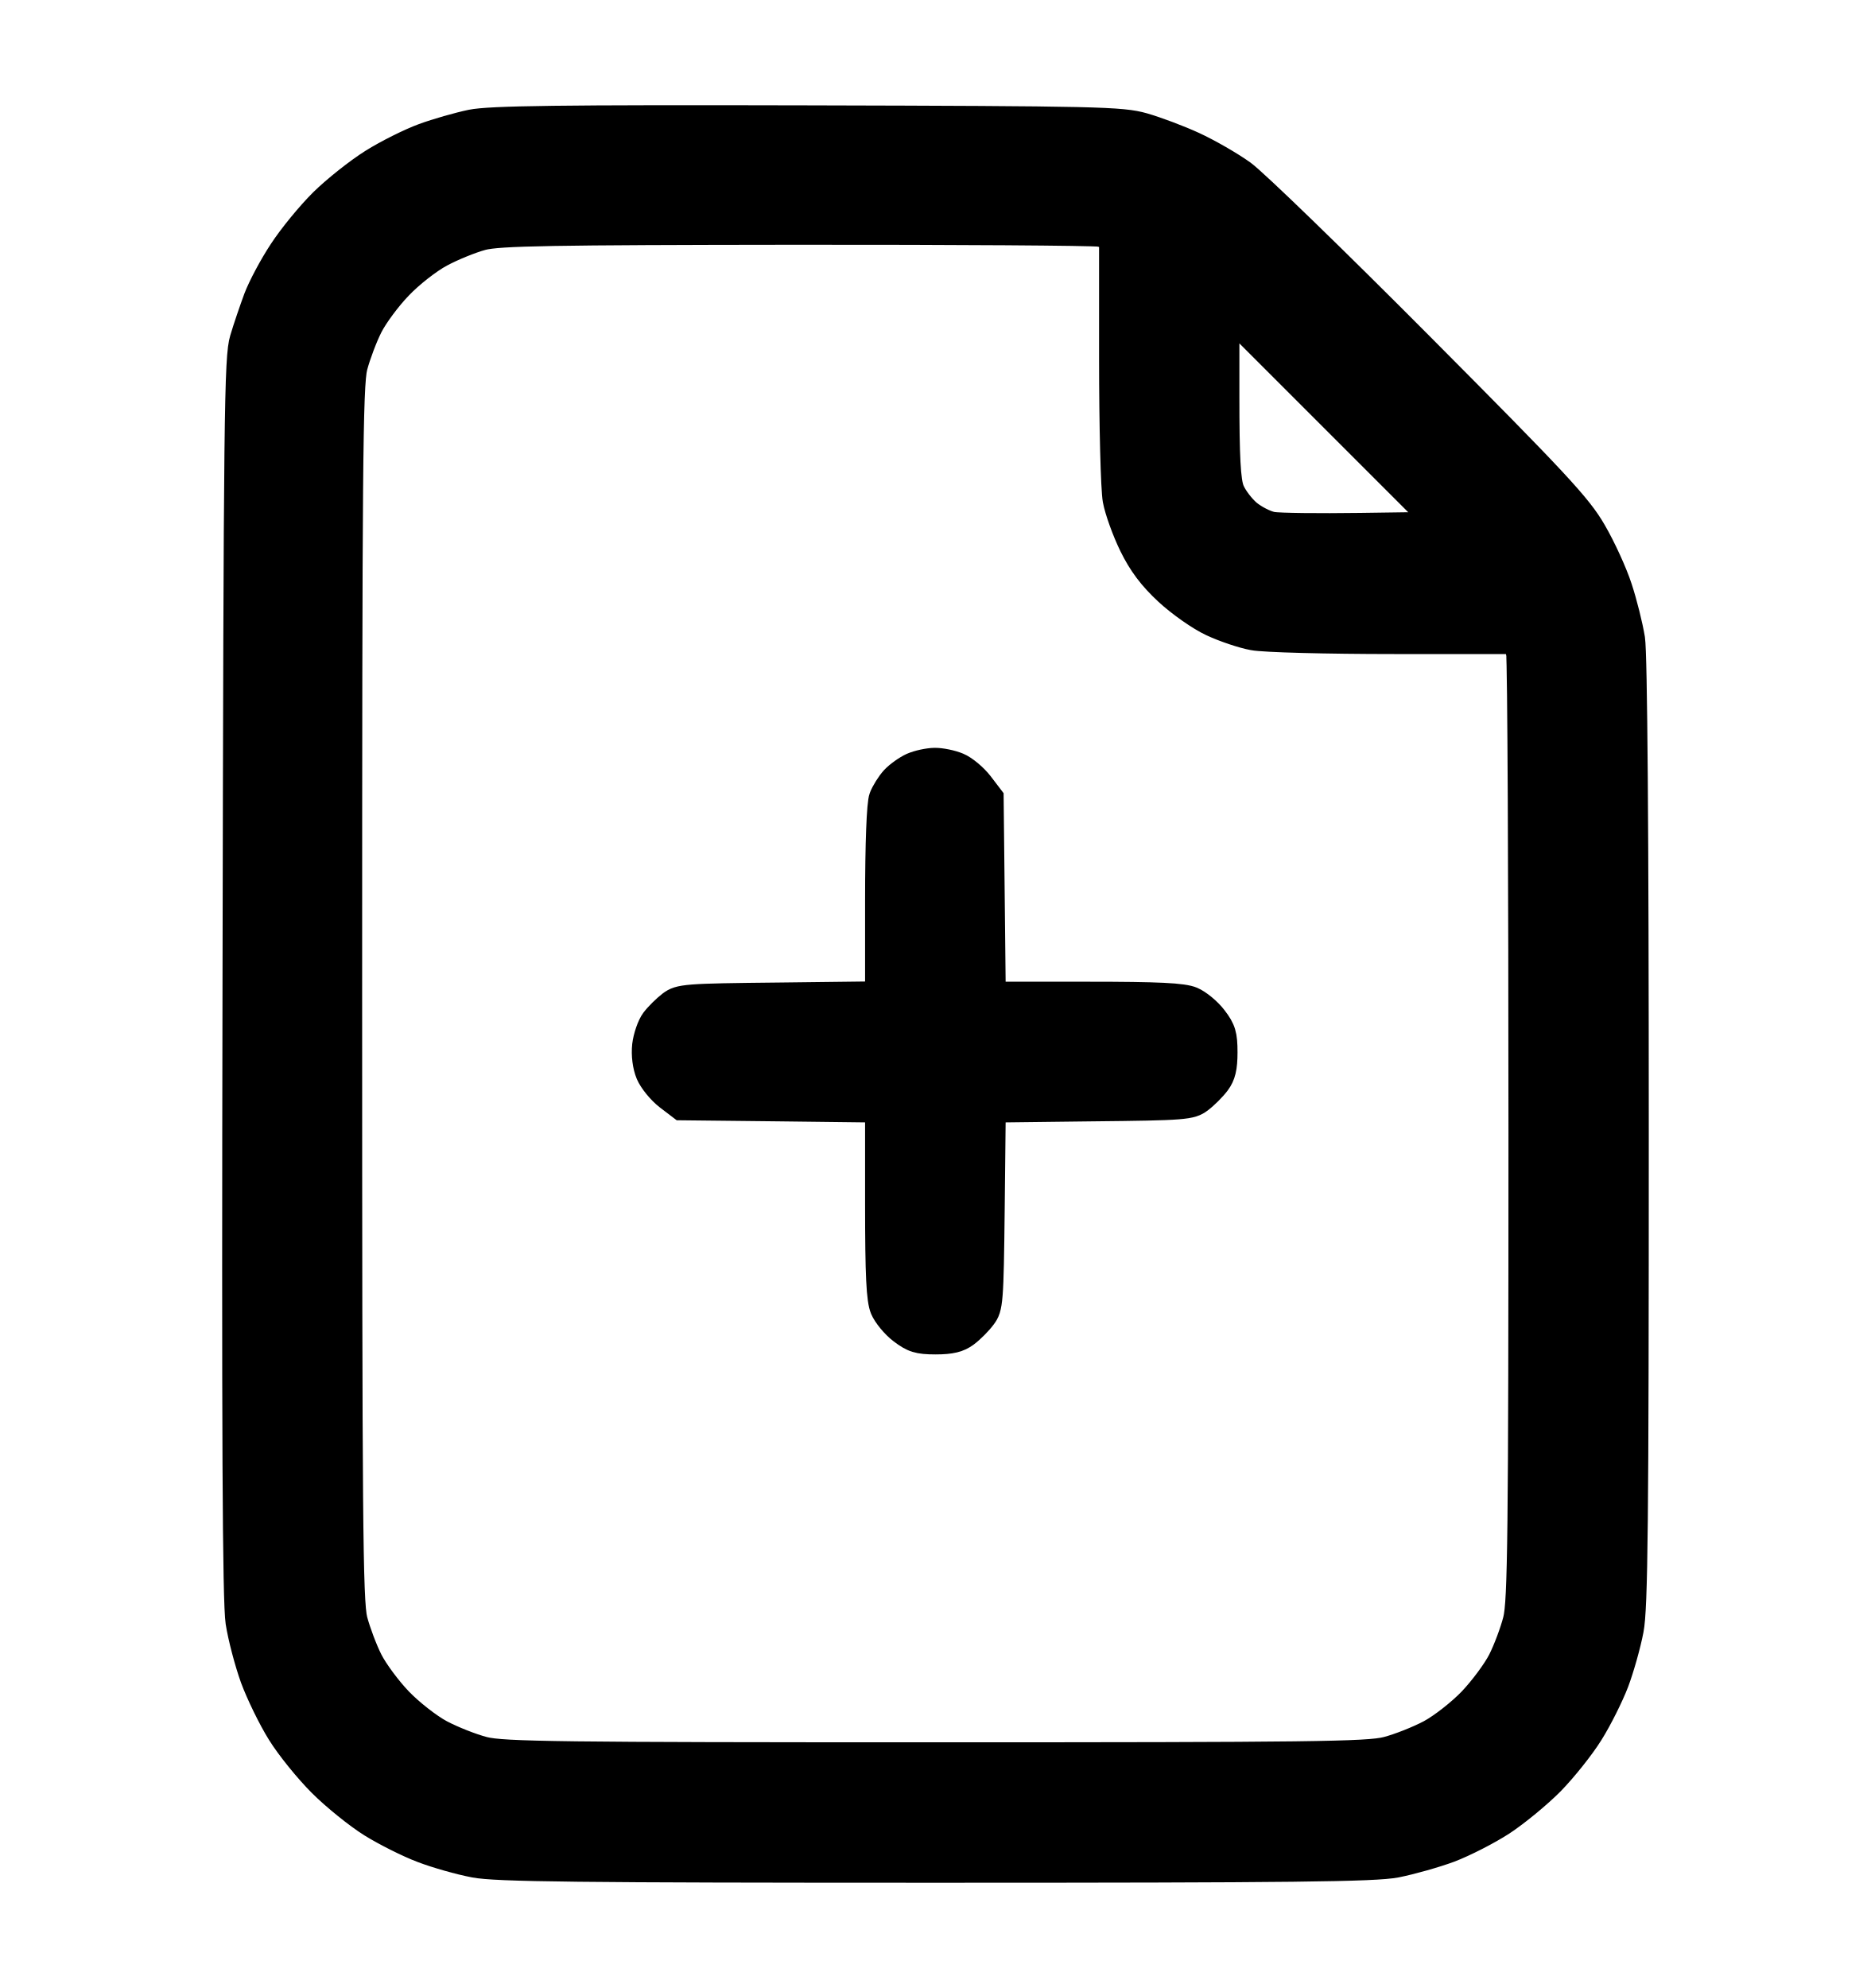
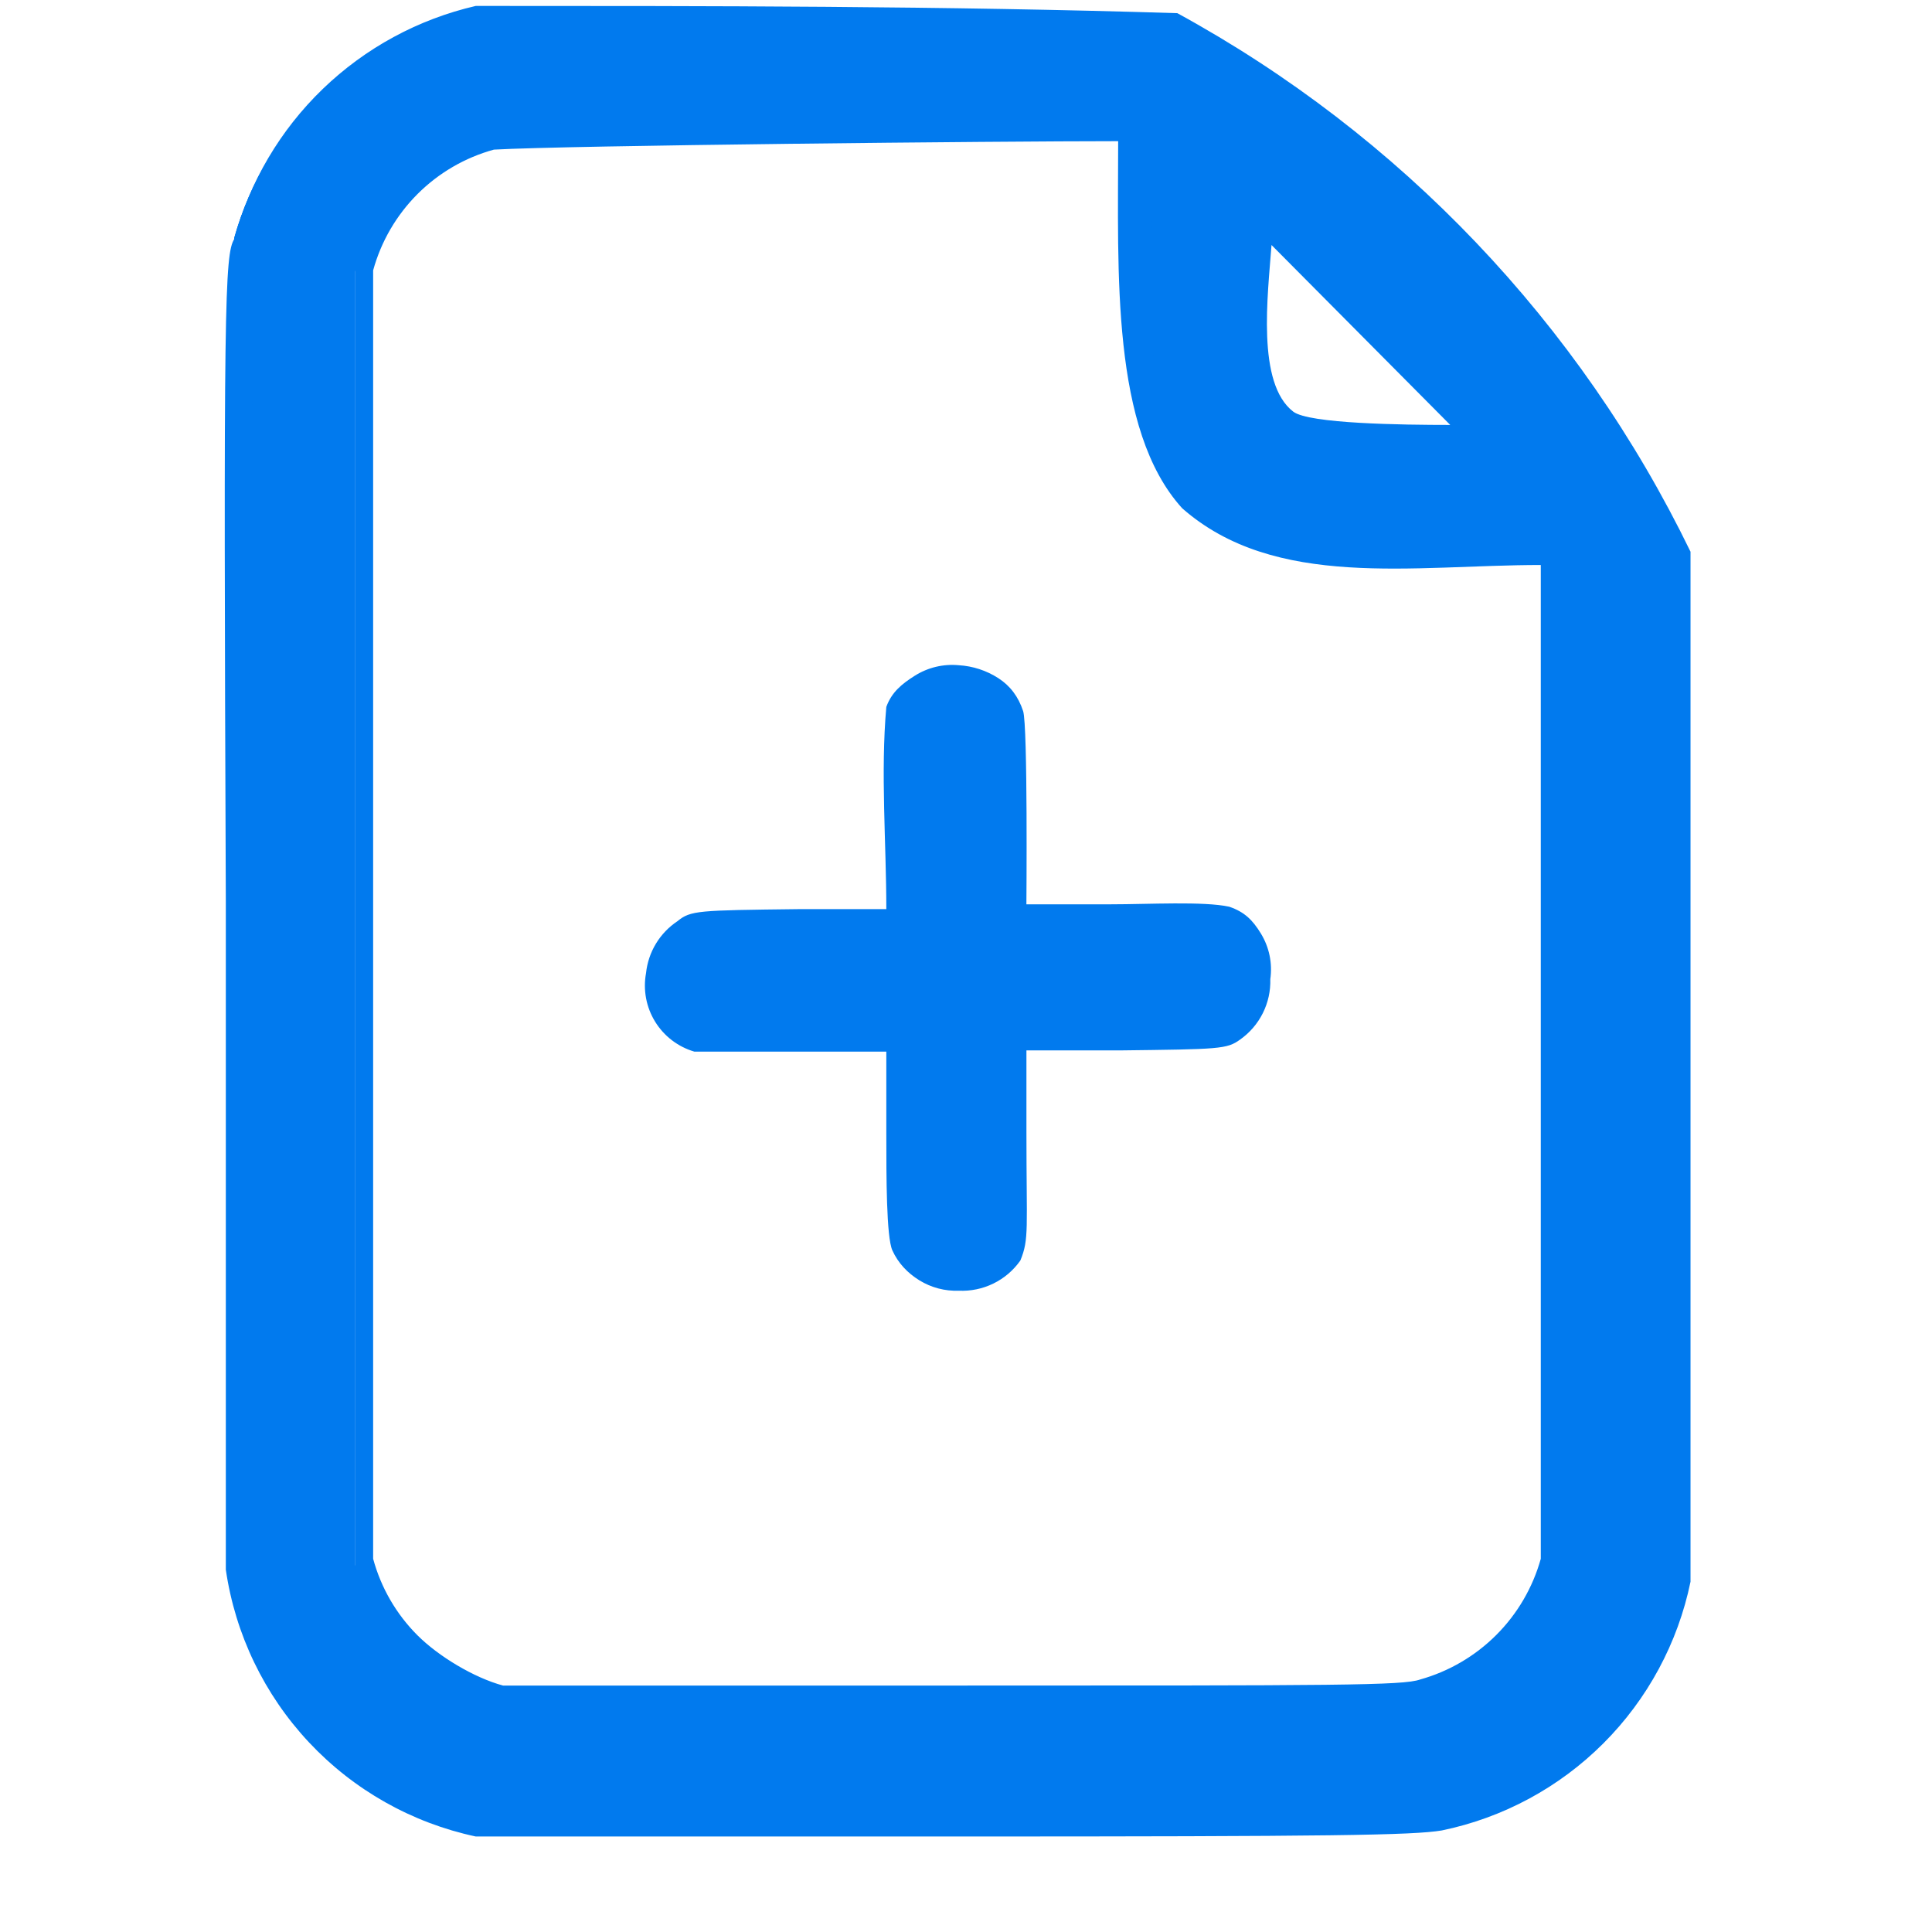
- <svg xmlns="http://www.w3.org/2000/svg" width="16" height="17" viewBox="0 0 16 17" fill="none">
-   <path fill-rule="evenodd" clip-rule="evenodd" d="M4.028 1.037C3.917 1.06 3.731 1.113 3.617 1.155C3.502 1.197 3.305 1.295 3.179 1.374C3.053 1.453 2.86 1.606 2.749 1.715C2.639 1.824 2.482 2.015 2.4 2.141C2.317 2.266 2.22 2.449 2.183 2.547C2.147 2.645 2.093 2.802 2.065 2.897C2.017 3.055 2.012 3.523 2.003 8.354C1.995 12.262 2.002 13.7 2.029 13.874C2.049 14.003 2.106 14.219 2.155 14.355C2.205 14.49 2.308 14.702 2.385 14.825C2.461 14.948 2.62 15.144 2.737 15.261C2.854 15.378 3.049 15.535 3.169 15.61C3.29 15.685 3.487 15.784 3.607 15.829C3.727 15.875 3.928 15.932 4.055 15.956C4.244 15.992 4.933 16 7.998 16C11.073 16 11.752 15.992 11.942 15.956C12.068 15.931 12.275 15.873 12.402 15.826C12.528 15.778 12.732 15.674 12.855 15.594C12.978 15.513 13.167 15.357 13.276 15.247C13.384 15.136 13.535 14.948 13.61 14.827C13.686 14.706 13.784 14.509 13.83 14.389C13.875 14.269 13.932 14.067 13.956 13.941C13.993 13.751 14 13.021 14 9.688C14 7.094 13.988 5.593 13.968 5.462C13.95 5.35 13.901 5.153 13.858 5.023C13.816 4.893 13.716 4.675 13.636 4.538C13.511 4.321 13.32 4.116 12.16 2.95C11.427 2.213 10.741 1.548 10.635 1.471C10.529 1.395 10.339 1.286 10.213 1.228C10.087 1.17 9.892 1.097 9.78 1.065C9.591 1.012 9.396 1.007 6.904 1.001C4.784 0.996 4.19 1.004 4.028 1.037ZM9.401 2.01L9.499 2.03V3.069C9.499 3.641 9.513 4.185 9.53 4.277C9.547 4.37 9.611 4.546 9.671 4.669C9.749 4.828 9.836 4.944 9.975 5.073C10.082 5.172 10.254 5.293 10.358 5.341C10.462 5.39 10.622 5.444 10.715 5.461C10.808 5.479 11.346 5.493 11.922 5.493H12.961L12.98 5.591C12.991 5.645 13 7.485 13 9.681C13 13.118 12.993 13.698 12.953 13.852C12.928 13.95 12.87 14.104 12.825 14.193C12.78 14.282 12.666 14.435 12.573 14.533C12.48 14.63 12.322 14.754 12.223 14.807C12.123 14.86 11.959 14.925 11.858 14.951C11.698 14.993 11.198 14.999 7.998 14.999C4.799 14.999 4.299 14.993 4.139 14.951C4.038 14.925 3.874 14.86 3.774 14.807C3.675 14.754 3.517 14.63 3.424 14.533C3.33 14.435 3.217 14.282 3.172 14.193C3.127 14.104 3.069 13.95 3.043 13.852C3.003 13.697 2.997 12.984 2.997 8.495C2.997 4.006 3.003 3.294 3.043 3.138C3.069 3.04 3.127 2.886 3.172 2.797C3.217 2.708 3.33 2.555 3.424 2.458C3.517 2.36 3.675 2.236 3.775 2.183C3.875 2.129 4.033 2.065 4.126 2.04C4.266 2.003 4.715 1.995 6.799 1.993C8.176 1.992 9.347 2 9.401 2.01ZM11.633 4.486C11.276 4.491 10.938 4.487 10.883 4.477C10.828 4.467 10.738 4.421 10.683 4.376C10.629 4.33 10.565 4.246 10.542 4.19C10.51 4.114 10.499 3.909 10.499 3.391V2.695L11.39 3.586L12.281 4.477L11.633 4.486ZM7.795 6.538C7.744 6.561 7.671 6.613 7.633 6.654C7.596 6.695 7.55 6.768 7.532 6.816C7.511 6.87 7.498 7.212 7.498 7.698V8.492L6.656 8.502C5.863 8.51 5.81 8.514 5.728 8.575C5.681 8.611 5.615 8.676 5.582 8.72C5.549 8.764 5.515 8.863 5.506 8.938C5.497 9.023 5.509 9.118 5.538 9.188C5.564 9.249 5.638 9.34 5.703 9.39L5.821 9.48L6.659 9.489L7.498 9.499V10.296C7.498 10.906 7.508 11.117 7.542 11.197C7.566 11.254 7.638 11.342 7.703 11.391C7.802 11.466 7.851 11.482 8.001 11.482C8.134 11.482 8.204 11.465 8.268 11.417C8.315 11.382 8.383 11.314 8.418 11.266C8.479 11.185 8.483 11.132 8.492 10.339L8.501 9.499L9.342 9.489C10.134 9.481 10.187 9.476 10.268 9.416C10.316 9.38 10.384 9.312 10.419 9.265C10.467 9.201 10.483 9.132 10.483 8.999C10.483 8.848 10.469 8.799 10.393 8.7C10.344 8.635 10.256 8.563 10.199 8.539C10.119 8.505 9.909 8.495 9.298 8.495H8.501L8.492 7.656L8.483 6.817L8.393 6.699C8.343 6.634 8.256 6.561 8.198 6.537C8.141 6.513 8.048 6.494 7.992 6.495C7.935 6.496 7.847 6.515 7.795 6.538Z" fill="currentColor" stroke="currentColor" stroke-width="0.2" />
+ <svg xmlns="http://www.w3.org/2000/svg" width="16" height="16" viewBox="0 0 500 500" fill="none">
+   <path fill-rule="evenodd" clip-rule="evenodd" d="M123.13 3.409C108.375 6.413 94.734 13.428 83.707 23.683C72.68 33.938 64.695 47.035 60.63 61.534C60.63 67.471 60.63 82.159 60.63 233.096C60.63 355.284 60.63 400.284 60.63 405.596C63.165 421.549 70.506 436.349 81.674 448.019C92.842 459.689 107.304 467.675 123.13 470.909C129.068 470.909 150.63 470.909 248.13 470.909C345.63 470.909 365.318 470.909 371.255 470.909C386.661 467.784 400.805 460.189 411.92 449.074C423.036 437.958 430.63 423.814 433.755 408.409C433.755 402.471 433.755 379.659 433.755 275.596C433.755 194.346 433.755 147.471 433.755 143.409C405.726 85.126 360.305 36.975 303.755 5.596C273.874 2.276 243.762 1.544 213.755 3.409C147.505 3.409 129.068 3.409 123.13 3.409ZM291.88 34.659H295.005C295.005 64.034 286.255 108.096 310.005 128.409C333.755 148.721 372.505 141.534 403.755 141.534V144.659C403.755 144.659 403.755 204.034 403.755 272.471C403.755 379.971 403.755 397.471 402.193 402.784C400.72 411.621 396.81 419.872 390.903 426.608C384.995 433.343 377.325 438.296 368.755 440.909C363.755 440.909 348.13 440.909 248.13 440.909C148.13 440.909 132.505 440.909 127.505 440.909C118.8 438.851 110.846 434.392 104.549 428.039C98.251 421.686 93.862 413.694 91.88 404.971C91.88 400.284 91.88 378.409 91.88 237.784C91.88 97.159 91.88 74.971 91.88 70.284C93.954 61.688 98.341 53.824 104.566 47.544C110.79 41.264 118.616 36.808 127.193 34.659C154.979 32.953 182.844 32.953 210.63 34.659C253.755 34.659 290.318 34.659 291.88 34.659ZM331.88 109.034C318.443 97.159 326.255 71.221 326.255 56.221L381.88 112.159C368.13 112.159 341.88 118.096 331.88 109.034Z" fill="#017AEE" />
+   <path fill-rule="evenodd" clip-rule="evenodd" d="M123.13 3.409C108.375 6.413 94.734 13.428 83.707 23.683C72.68 33.938 64.695 47.035 60.63 61.534C60.63 67.471 60.63 82.159 60.63 233.096C60.63 355.284 60.63 400.284 60.63 405.596C63.165 421.549 70.506 436.349 81.674 448.019C92.842 459.689 107.304 467.675 123.13 470.909C129.068 470.909 150.63 470.909 248.13 470.909C345.63 470.909 365.318 470.909 371.255 470.909C386.661 467.784 400.805 460.189 411.92 449.074C423.036 437.958 430.63 423.814 433.755 408.409C433.755 402.471 433.755 379.659 433.755 275.596C433.755 194.346 433.755 147.471 433.755 143.409C405.726 85.126 360.305 36.975 303.755 5.596C273.874 2.276 243.762 1.544 213.755 3.409C147.505 3.409 129.068 3.409 123.13 3.409ZM291.88 34.659H295.005C295.005 64.034 286.255 108.096 310.005 128.409C333.755 148.721 372.505 141.534 403.755 141.534V144.659C403.755 144.659 403.755 204.034 403.755 272.471C403.755 379.971 403.755 397.471 402.193 402.784C400.72 411.621 396.81 419.872 390.903 426.608C384.995 433.343 377.325 438.296 368.755 440.909C363.755 440.909 348.13 440.909 248.13 440.909C148.13 440.909 132.505 440.909 127.505 440.909C118.8 438.851 110.846 434.392 104.549 428.039C98.251 421.686 93.862 413.694 91.88 404.971C91.88 400.284 91.88 378.409 91.88 237.784C91.88 97.159 91.88 74.971 91.88 70.284C93.954 61.688 98.341 53.824 104.566 47.544C110.79 41.264 118.616 36.808 127.193 34.659C154.979 32.953 182.844 32.953 210.63 34.659C253.755 34.659 290.318 34.659 291.88 34.659ZM331.88 109.034C318.443 97.159 326.255 71.221 326.255 56.221L381.88 112.159C368.13 112.159 341.88 118.096 331.88 109.034Z" fill="#017AEE" />
+   <path d="M248.13 475.284C151.255 475.284 130.318 475.284 123.13 475.284C106.584 471.757 91.516 463.249 79.951 450.902C68.386 438.555 60.88 422.962 58.443 406.221C58.443 400.596 58.443 356.846 58.443 233.096C57.818 78.409 58.13 65.909 60.63 61.846C64.601 47.071 72.514 33.654 83.523 23.03C94.533 12.406 108.223 4.976 123.13 1.534C183.415 1.534 244.741 1.534 304.693 3.409C362.385 34.919 408.812 83.639 437.505 142.784C437.505 148.721 437.505 218.409 437.505 275.909C437.505 381.846 437.505 403.096 437.505 409.346C434.237 425.192 426.398 439.733 414.957 451.173C403.517 462.614 388.976 470.453 373.13 473.721C365.63 474.971 344.693 475.284 248.13 475.284ZM124.693 7.471C110.651 10.562 97.723 17.438 87.312 27.354C76.9 37.27 69.402 49.847 65.63 63.721C65.63 68.096 65.63 89.346 63.755 233.096C63.755 353.409 63.755 399.971 63.755 405.284C66.315 420.626 73.487 434.826 84.318 445.991C95.148 457.156 109.122 464.758 124.38 467.784C130.005 467.784 153.13 467.784 247.193 467.784C341.255 467.784 364.068 467.784 369.693 467.784C384.642 464.765 398.368 457.402 409.152 446.618C419.936 435.834 427.299 422.108 430.318 407.159C430.318 401.534 430.318 379.346 430.318 274.971C430.318 158.409 430.318 144.659 430.318 143.409C402.348 86.62 357.917 39.575 302.818 8.409C273.215 5.624 243.449 4.997 213.755 6.534C148.443 6.534 129.38 6.534 124.693 7.471ZM249.693 444.971C147.193 444.971 133.755 444.971 128.13 444.971C119.07 442.442 110.888 437.453 104.489 430.559C98.091 423.664 93.727 415.132 91.88 405.909C91.88 400.596 91.88 379.971 91.88 237.784C91.88 95.596 91.88 74.659 91.88 69.346C93.994 60.816 98.266 52.972 104.286 46.569C110.306 40.167 117.871 35.419 126.255 32.784C154.354 31.056 182.532 31.056 210.63 32.784C232.505 32.784 289.693 32.784 292.505 32.784L298.13 34.659C298.13 40.596 298.13 47.159 298.13 54.034C298.13 80.909 295.005 111.221 312.505 127.471C333.831 140.765 359.412 145.456 384.068 140.596H404.38V146.221C404.38 149.659 404.38 273.409 404.38 274.659C404.38 383.409 404.38 399.659 404.38 405.909C402.044 414.682 397.433 422.684 391.013 429.104C384.593 435.524 376.591 440.135 367.818 442.471C364.068 443.721 350.318 444.034 248.13 444.034L249.693 444.971ZM127.818 38.721C120.347 40.774 113.538 44.734 108.059 50.213C102.581 55.691 98.621 62.5 96.568 69.971C96.568 74.659 96.568 99.346 96.568 236.846C96.568 374.346 96.568 398.721 96.568 403.409C98.592 410.894 102.543 417.718 108.026 423.201C113.509 428.684 122.695 434.197 130.181 436.221C134.868 436.221 149.38 436.221 247.818 436.221C346.255 436.221 363.13 436.221 367.505 434.659C374.962 432.578 381.756 428.608 387.231 423.134C392.705 417.66 396.674 410.866 398.755 403.409C398.755 398.721 398.755 378.409 398.755 273.721C398.755 200.909 398.755 148.721 398.755 146.221C365.765 146.221 330.005 152.686 305.943 131.534C287.505 111.221 289.38 70.63 289.38 36.534C258.351 36.534 147.31 37.627 127.818 38.721ZM248.13 334.034C244.534 334.169 240.979 333.231 237.918 331.338C234.857 329.446 232.429 326.876 230.943 323.598C229.38 320.154 229.38 304.226 229.38 293.721V272.159H206.255C206.255 272.159 185.318 272.159 179.693 272.159C175.466 270.918 171.85 268.155 169.541 264.403C167.233 260.652 166.396 256.178 167.193 251.846C167.474 249.146 168.349 246.542 169.753 244.219C171.158 241.896 173.058 239.912 175.318 238.409C178.755 235.596 180.63 235.596 206.568 235.284H229.38C229.38 218.253 227.861 199.912 229.38 182.944C230.748 179.167 233.331 177.04 236.725 174.891C240.119 172.741 244.131 171.78 248.13 172.159C251.767 172.376 255.286 173.525 258.351 175.496C261.416 177.466 263.555 180.284 264.785 184.034C266.015 187.784 265.63 234.034 265.63 234.034H287.505C297.256 234.034 311.538 233.209 318.13 234.659C322.055 236 324.141 238.044 326.309 241.581C328.477 245.119 329.342 249.302 328.755 253.409C328.846 256.456 328.18 259.478 326.817 262.205C325.453 264.932 323.435 267.278 320.943 269.034C317.505 271.534 315.63 271.534 289.693 271.846H265.639V292.928C265.639 318.24 266.372 320.596 264.068 326.221C262.283 328.759 259.887 330.806 257.101 332.171C254.315 333.537 251.229 334.178 248.13 334.034ZM352.505 117.159C344.543 117.855 336.587 115.756 330.005 111.221C318.443 101.534 320.63 83.409 322.193 69.034C322.193 64.346 322.193 59.971 322.193 56.221V48.721L388.443 114.971H369.38C363.797 115.991 358.164 116.721 352.505 117.159ZM329.068 63.409C328.104 76.48 325.165 99.211 334.693 106.534C338.759 109.659 362.919 109.971 375.318 109.971L329.068 63.409Z" fill="#017AEE" />
</svg>
